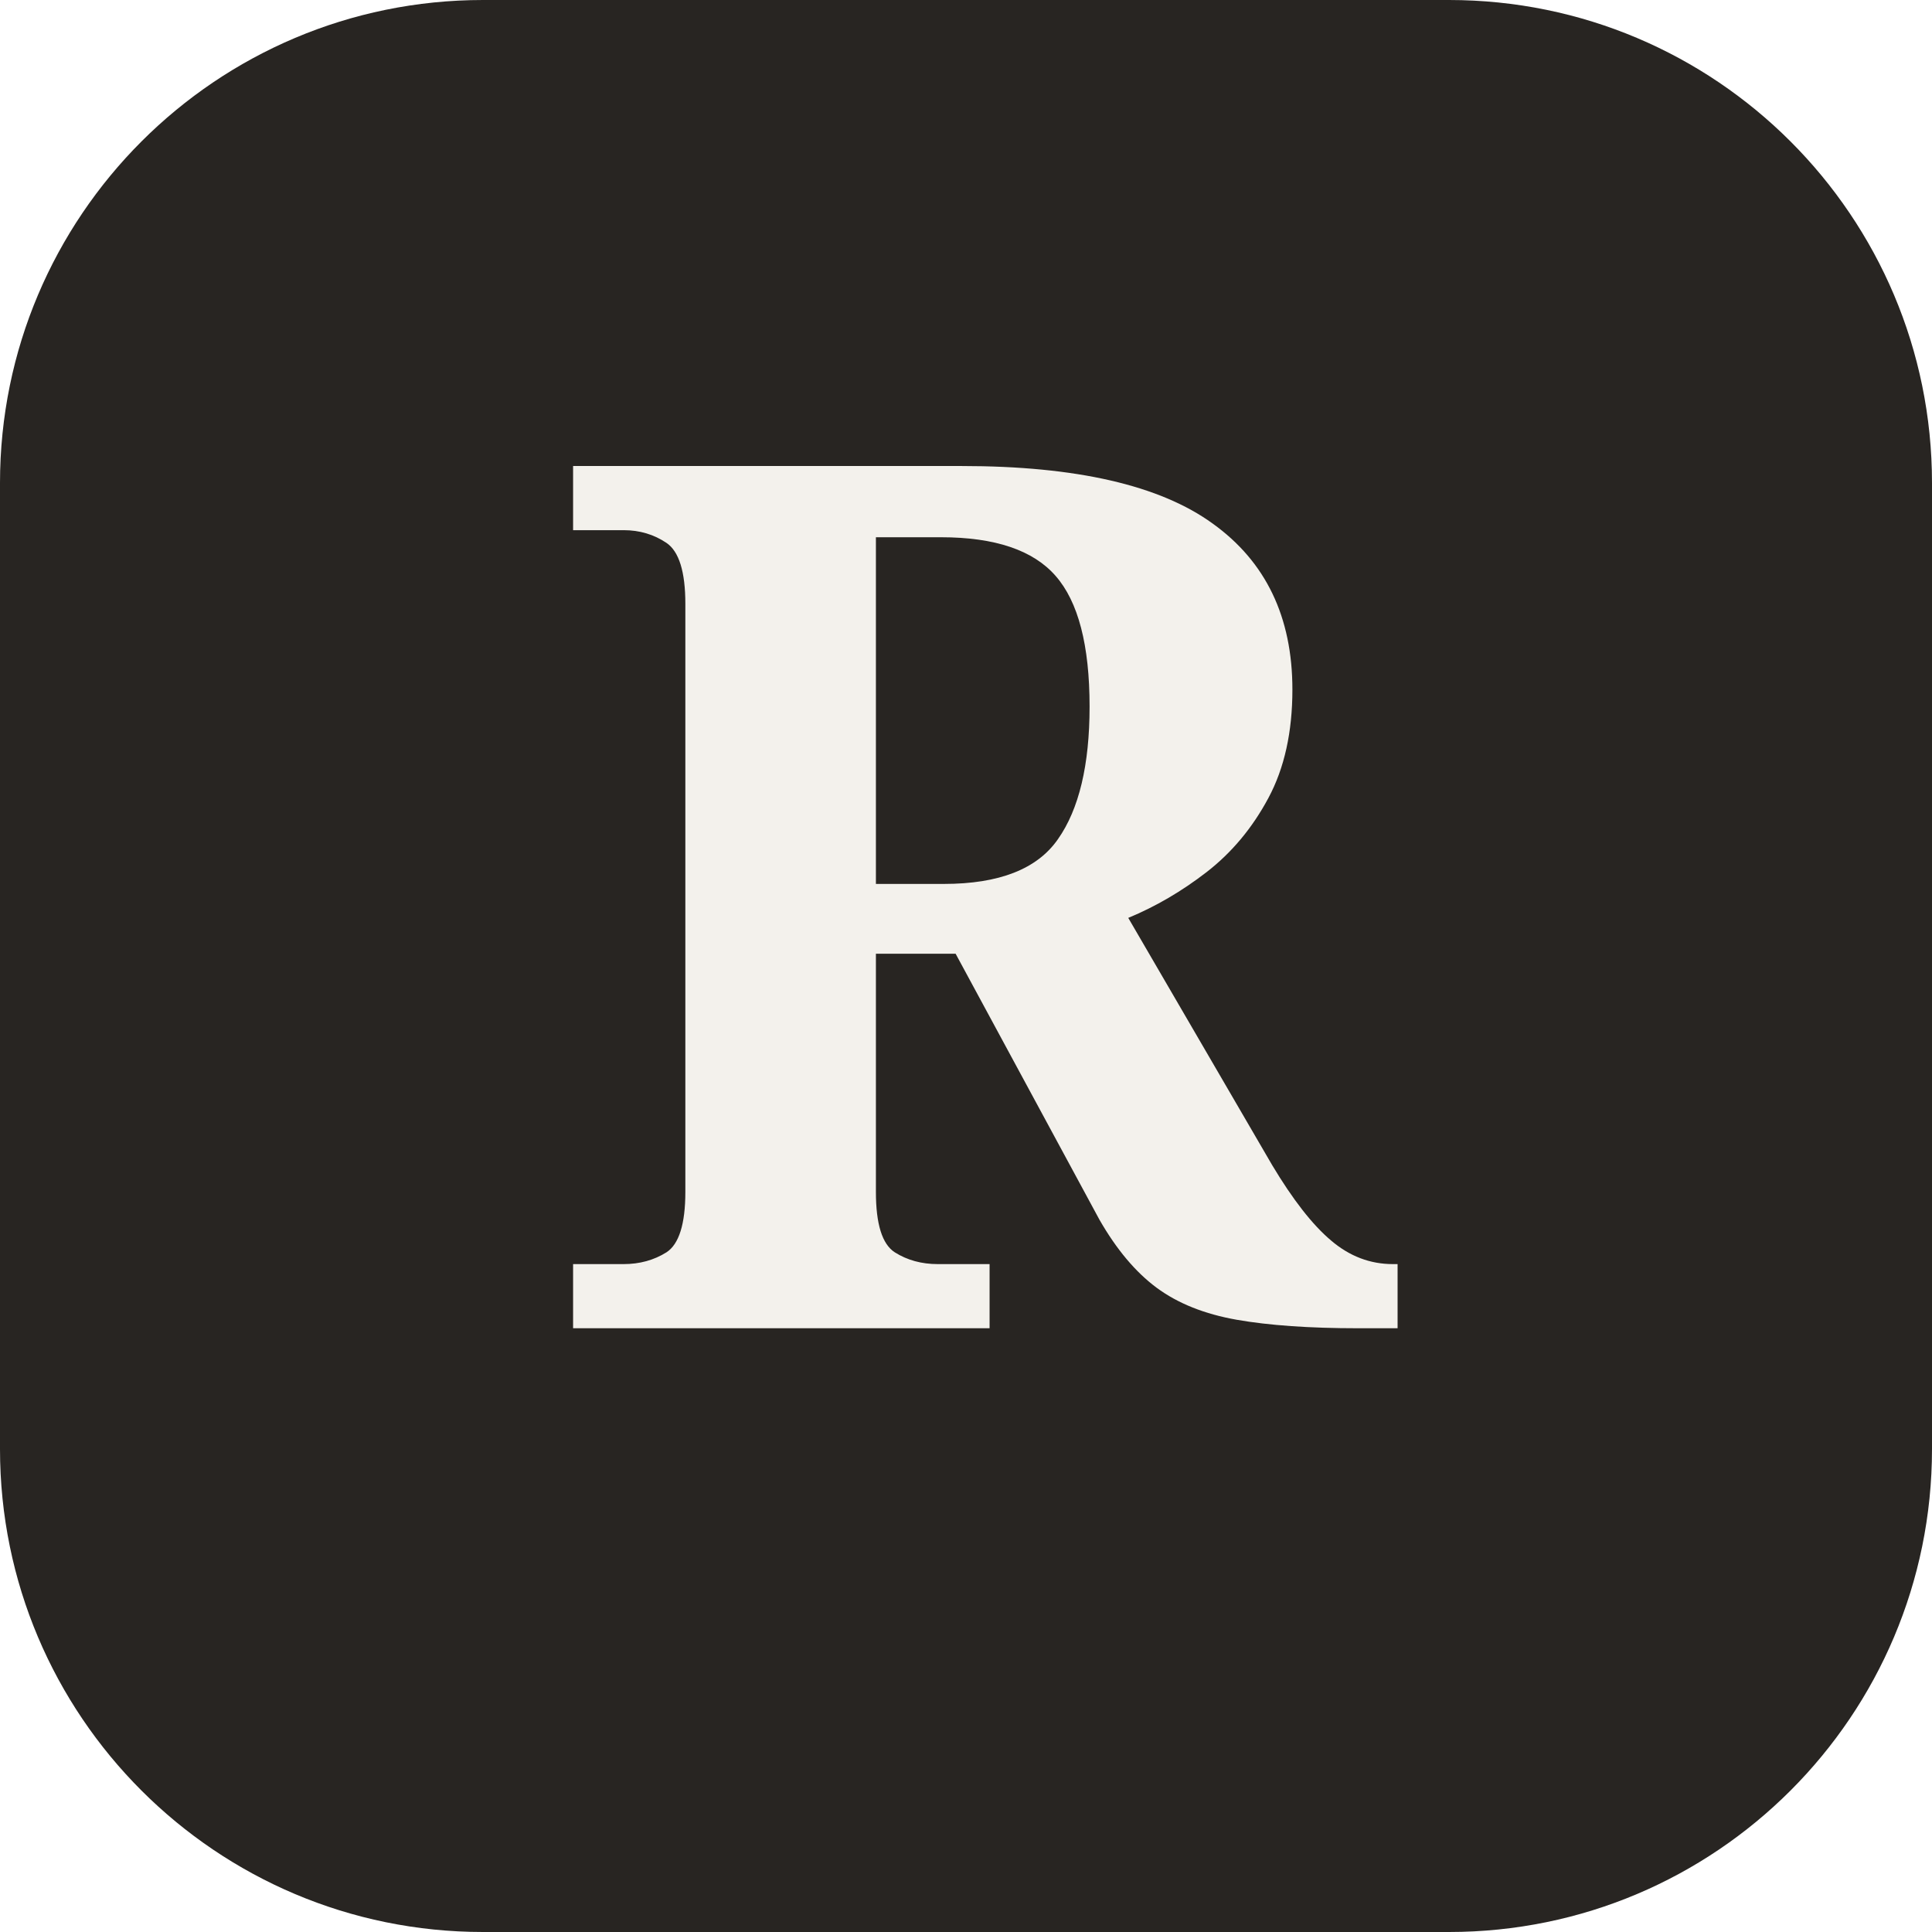
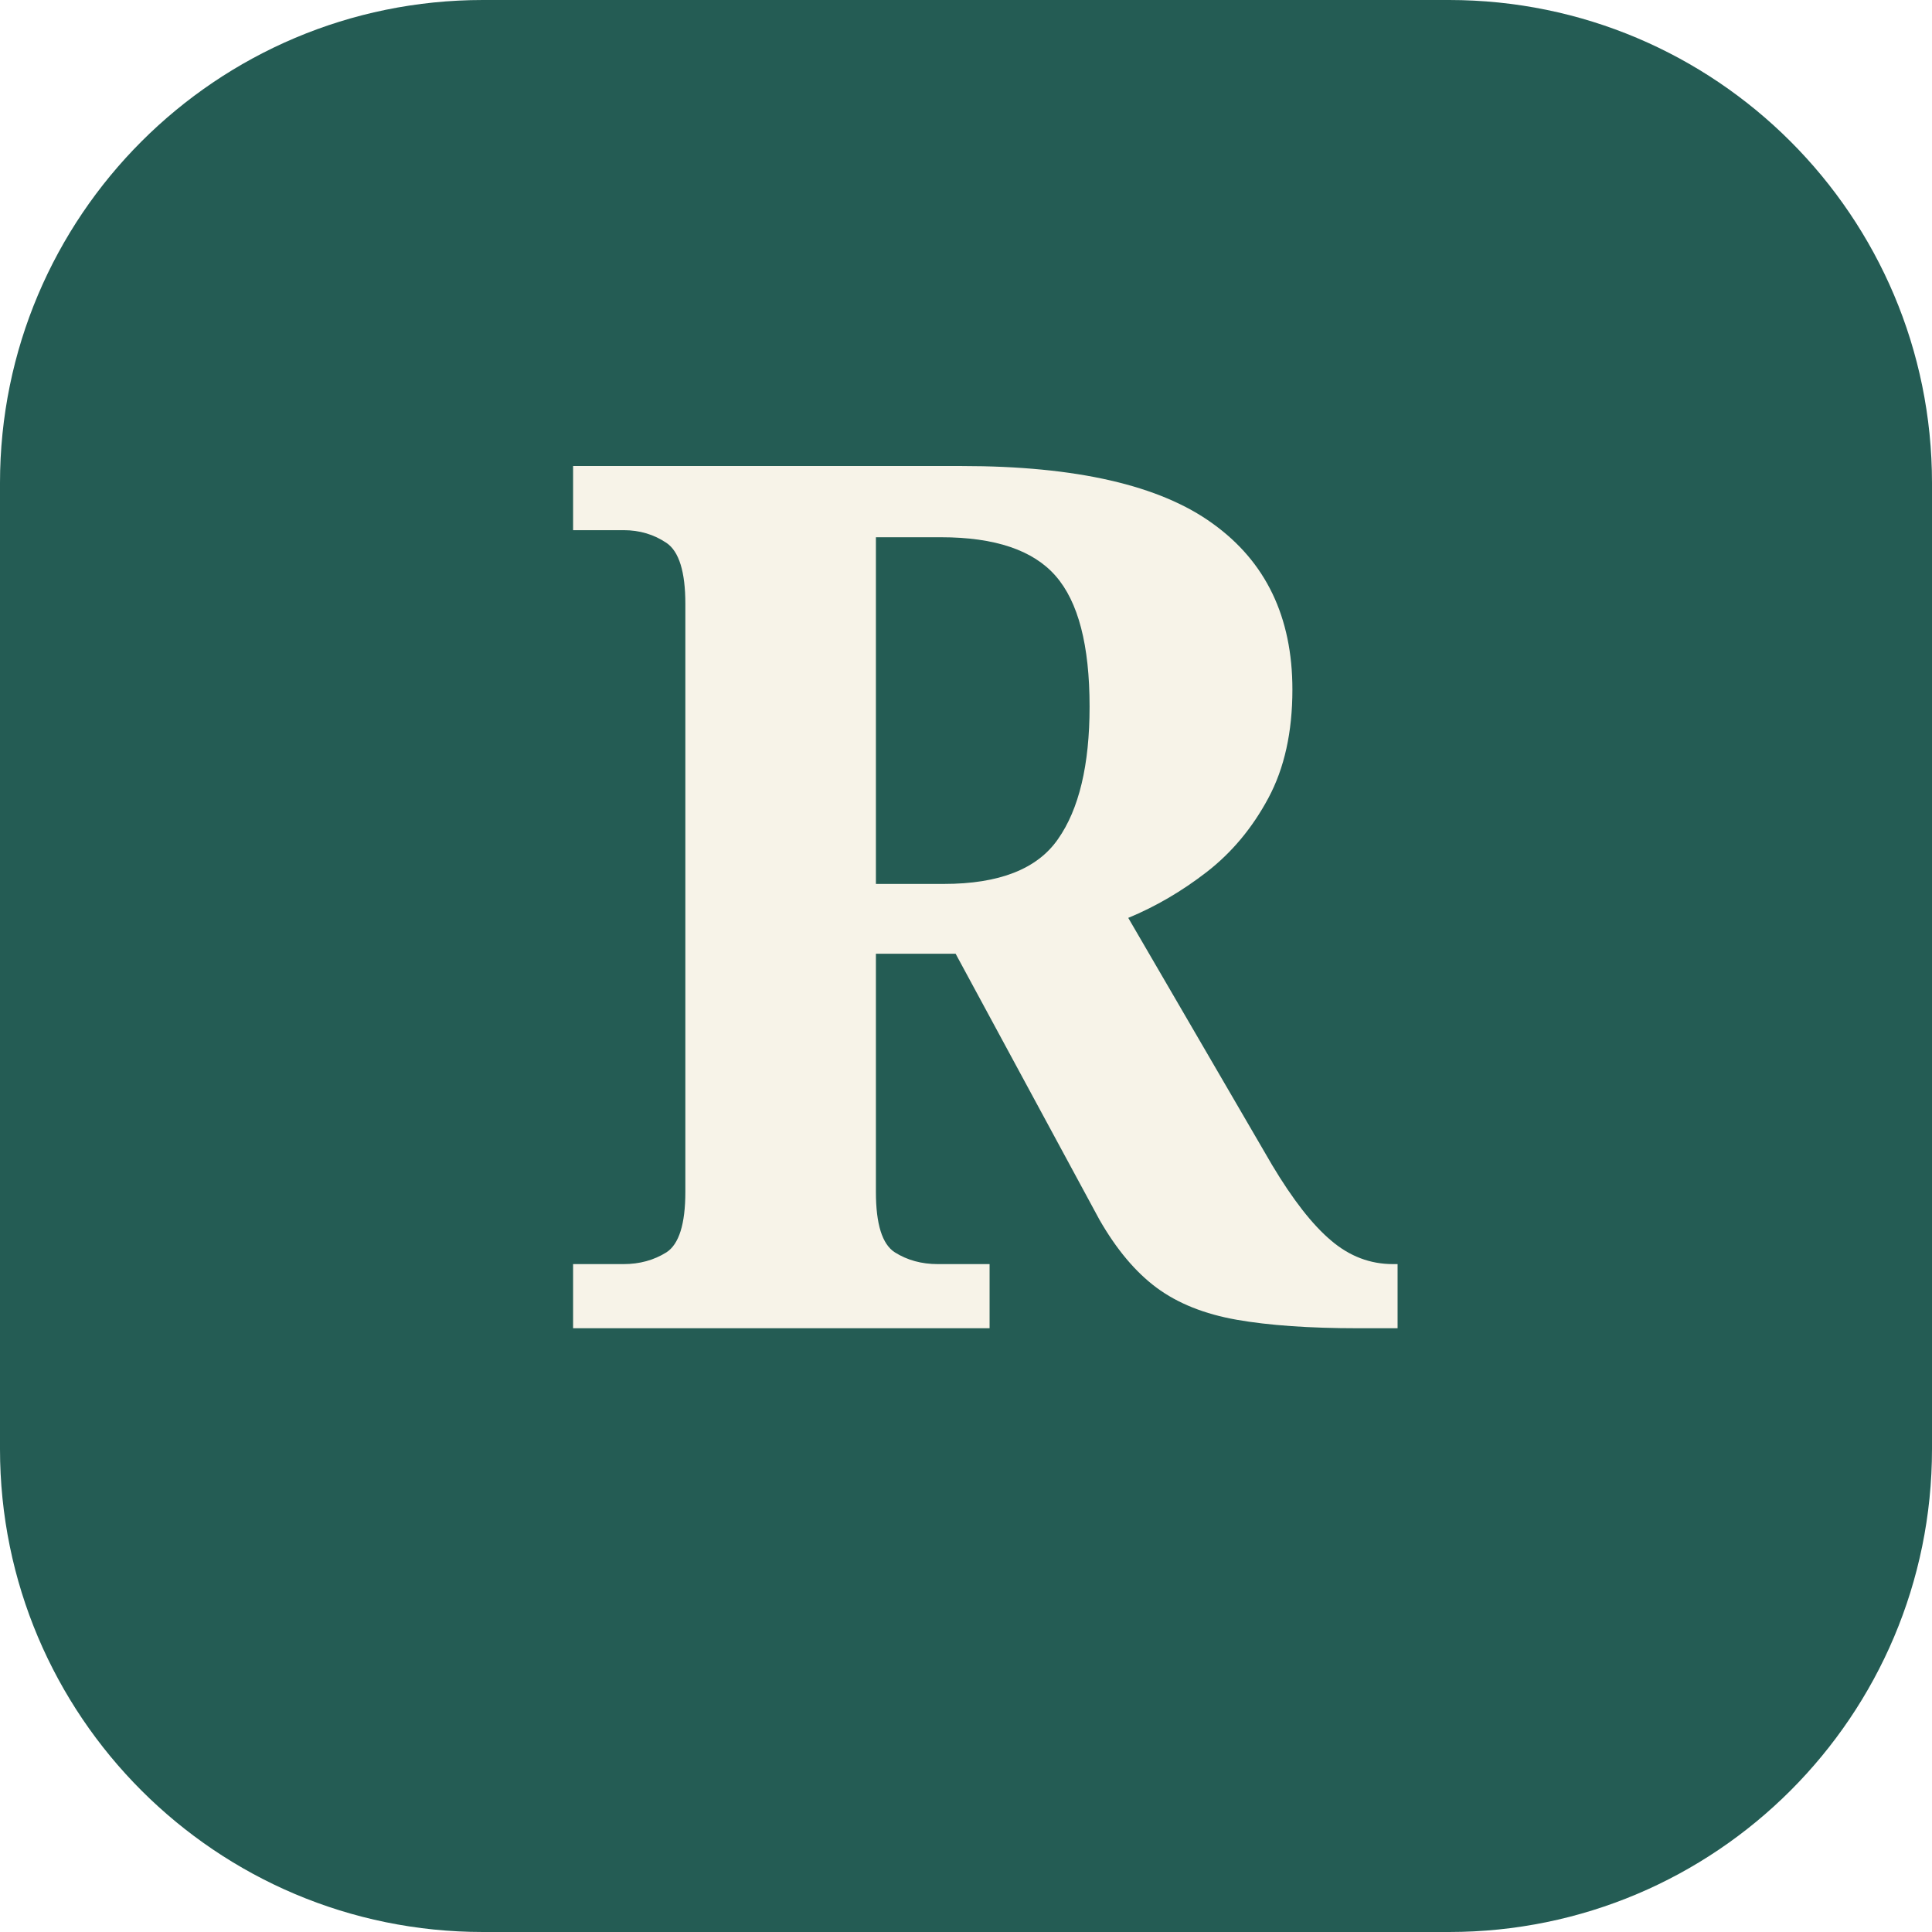
<svg xmlns="http://www.w3.org/2000/svg" viewBox="0 0 64 64">
-   <rect width="64" height="64" rx="16" fill="#282522" />
-   <text x="32" y="44" text-anchor="middle" fill="#f3f1ec" font-family="Georgia,serif" font-size="40" font-weight="700">R</text>
+   <rect width="64" height="64" rx="16" fill="#245c54" />
+   <text x="32" y="44" text-anchor="middle" fill="#f7f3e8" font-family="Fraunces,Georgia,serif" font-size="40" font-weight="600">R</text>
</svg>
